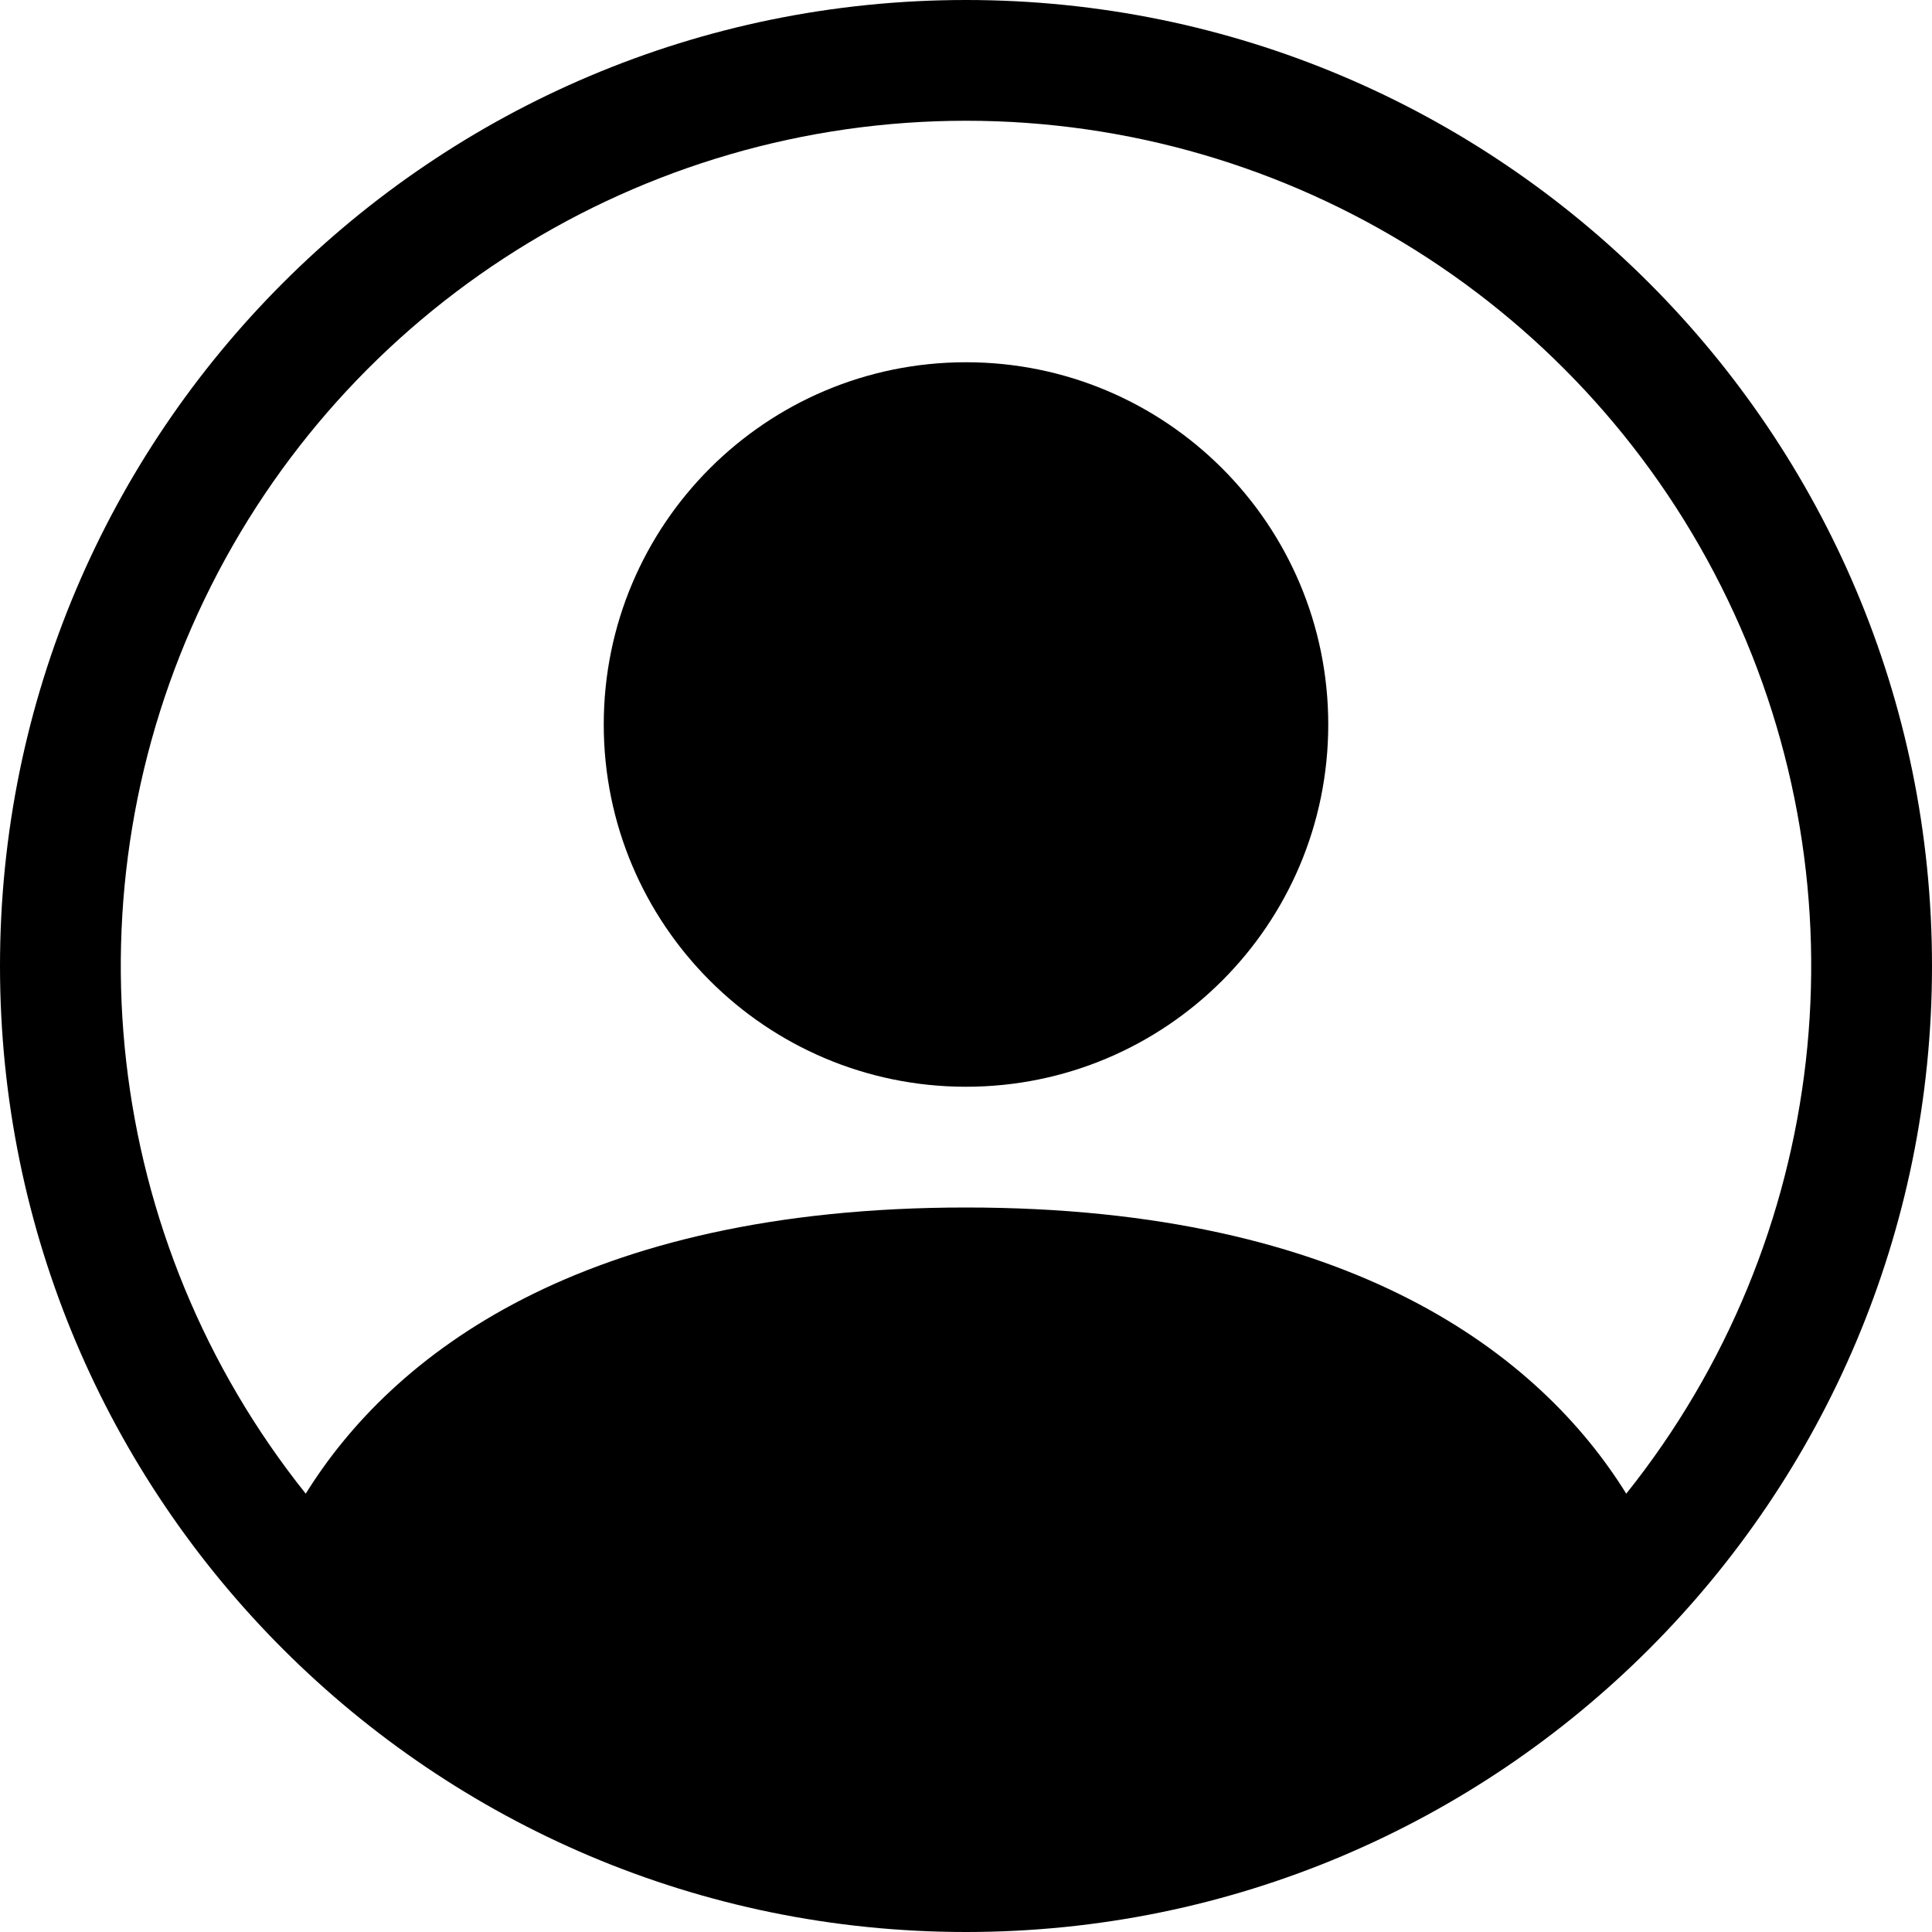
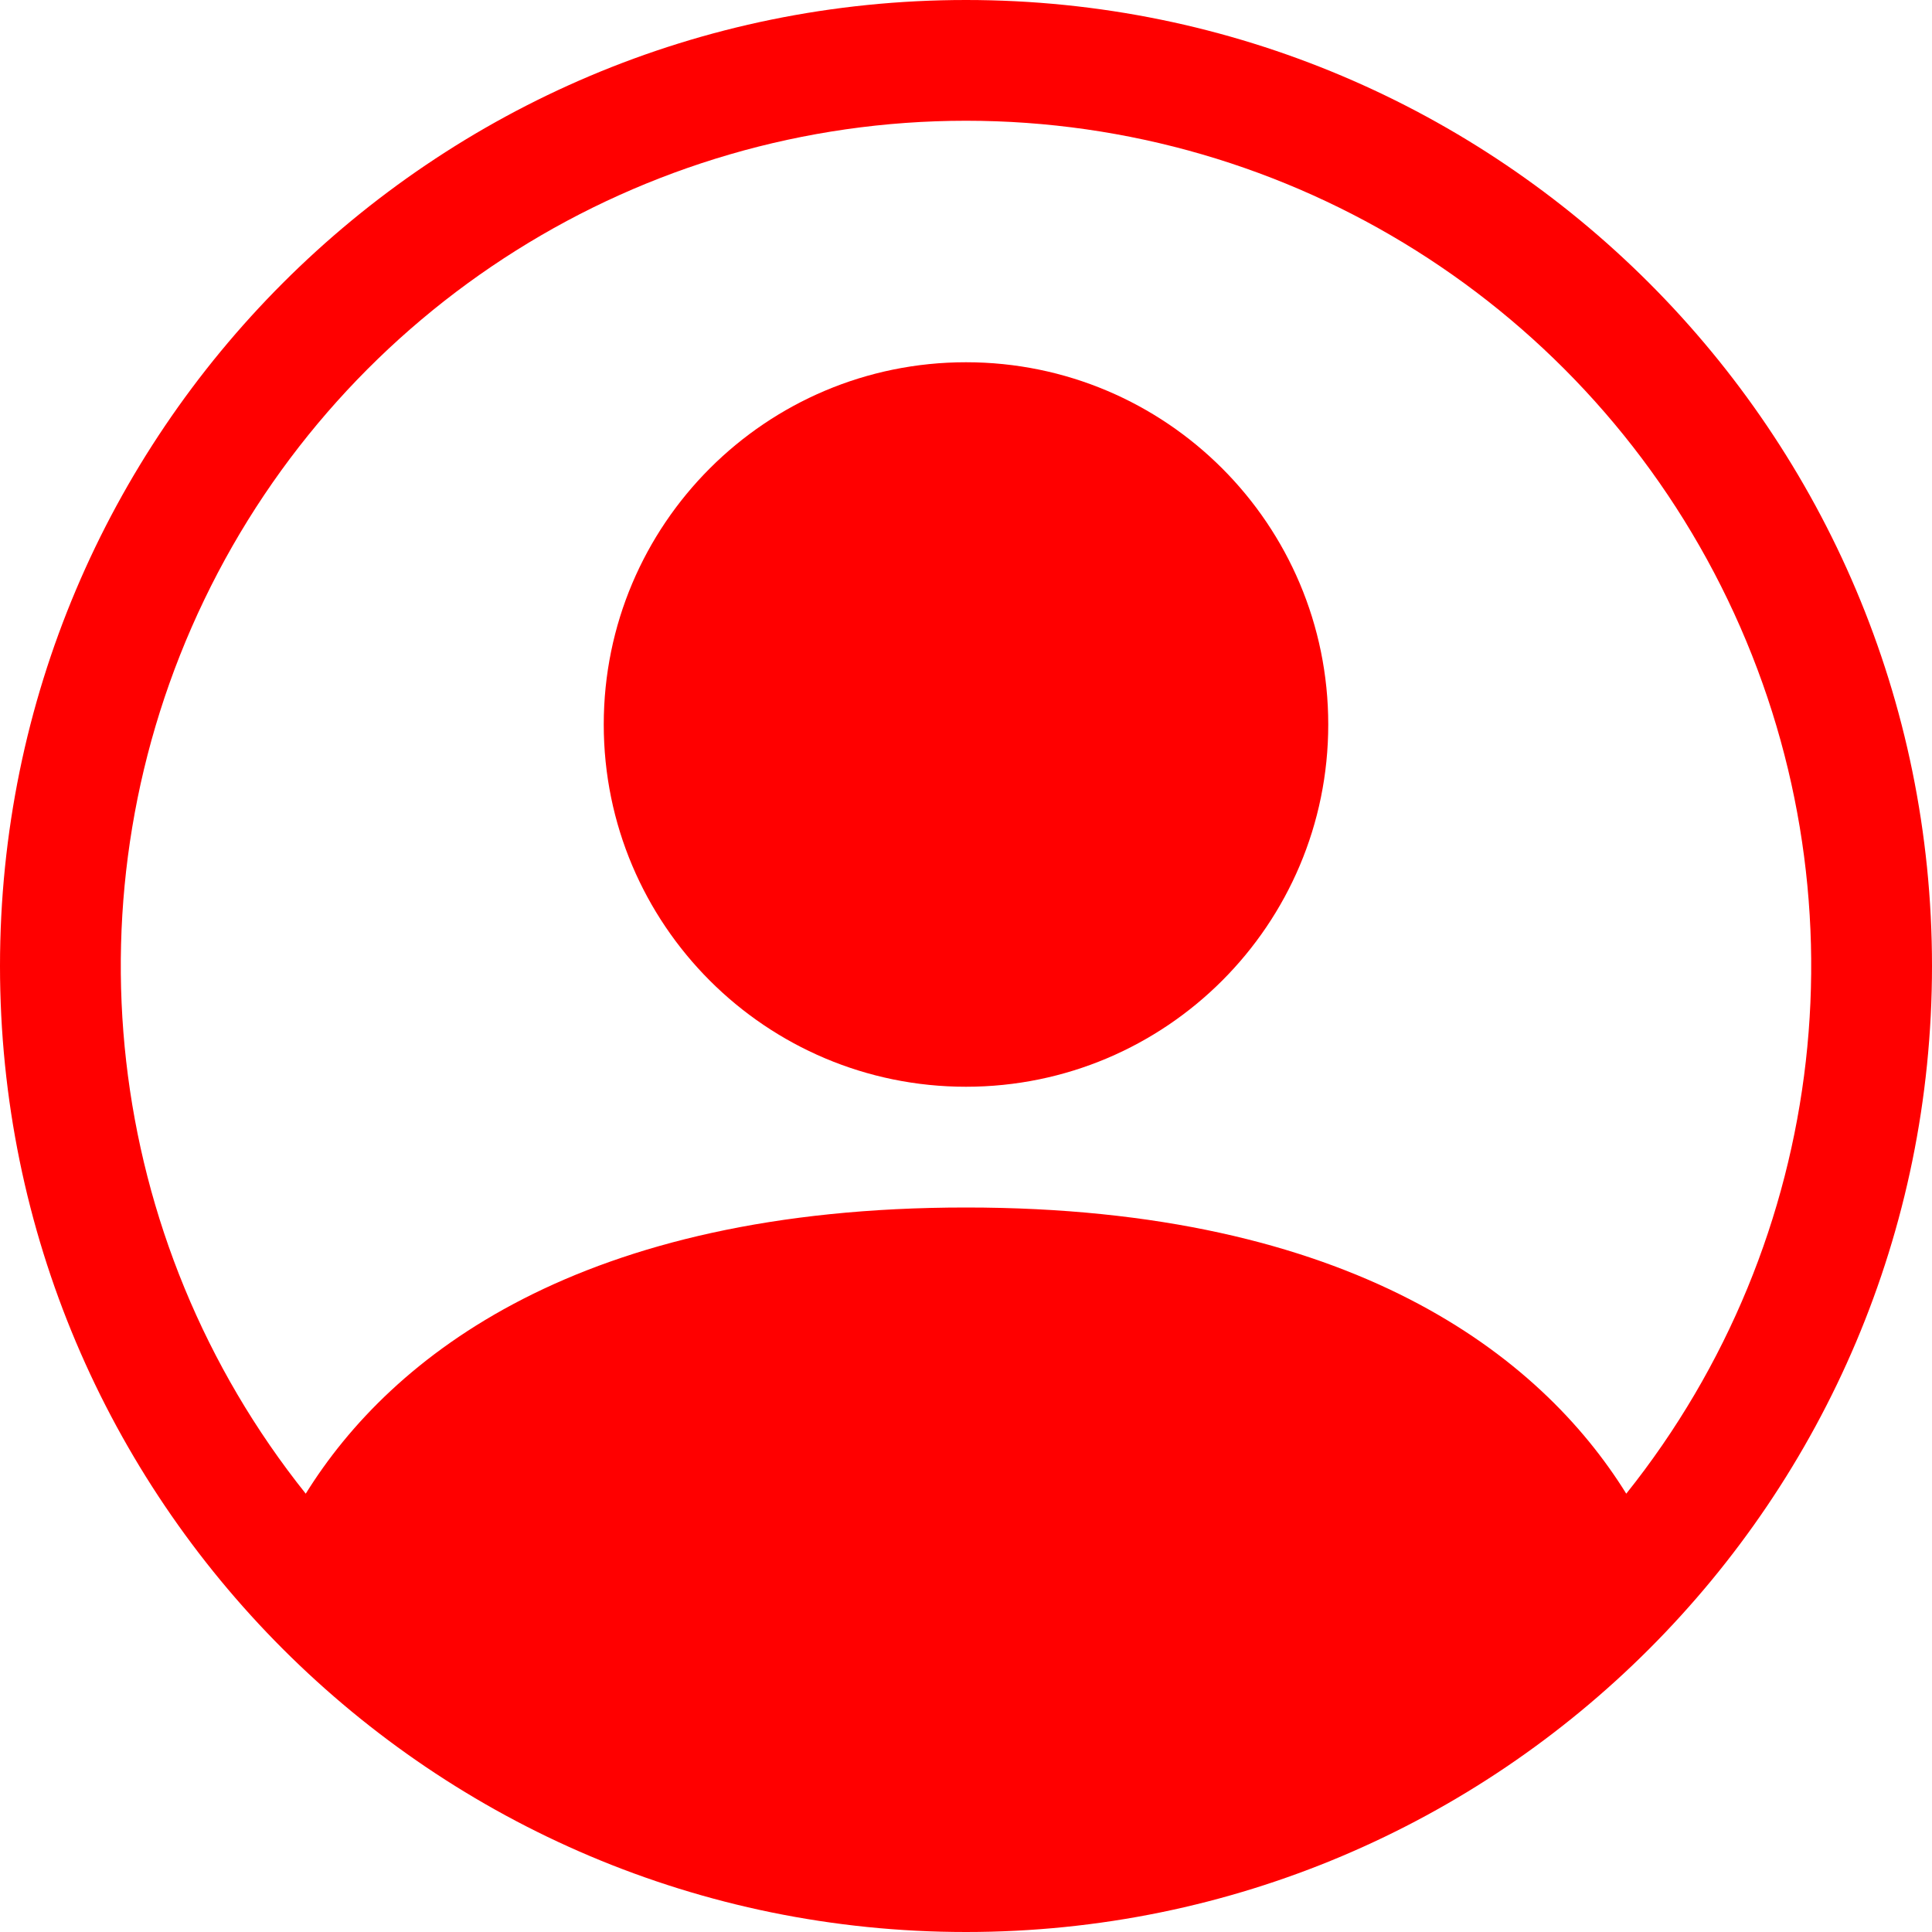
- <svg xmlns="http://www.w3.org/2000/svg" width="16" height="16" fill="currentColor" class="bi bi-person-circle" viewBox="0 0 16 16">
+ <svg xmlns="http://www.w3.org/2000/svg" width="16" height="16" fill="red" class="bi bi-person-circle" viewBox="0 0 16 16">
  <path d="M11 6a3 3 0 1 1-6 0 3 3 0 0 1 6 0z" />
  <path fill-rule="evenodd" d="M0 8a8 8 0 1 1 16 0A8 8 0 0 1 0 8zm8-7a7 7 0 0 0-5.468 11.37C3.242 11.226 4.805 10 8 10s4.757 1.225 5.468 2.37A7 7 0 0 0 8 1z" />
</svg>
